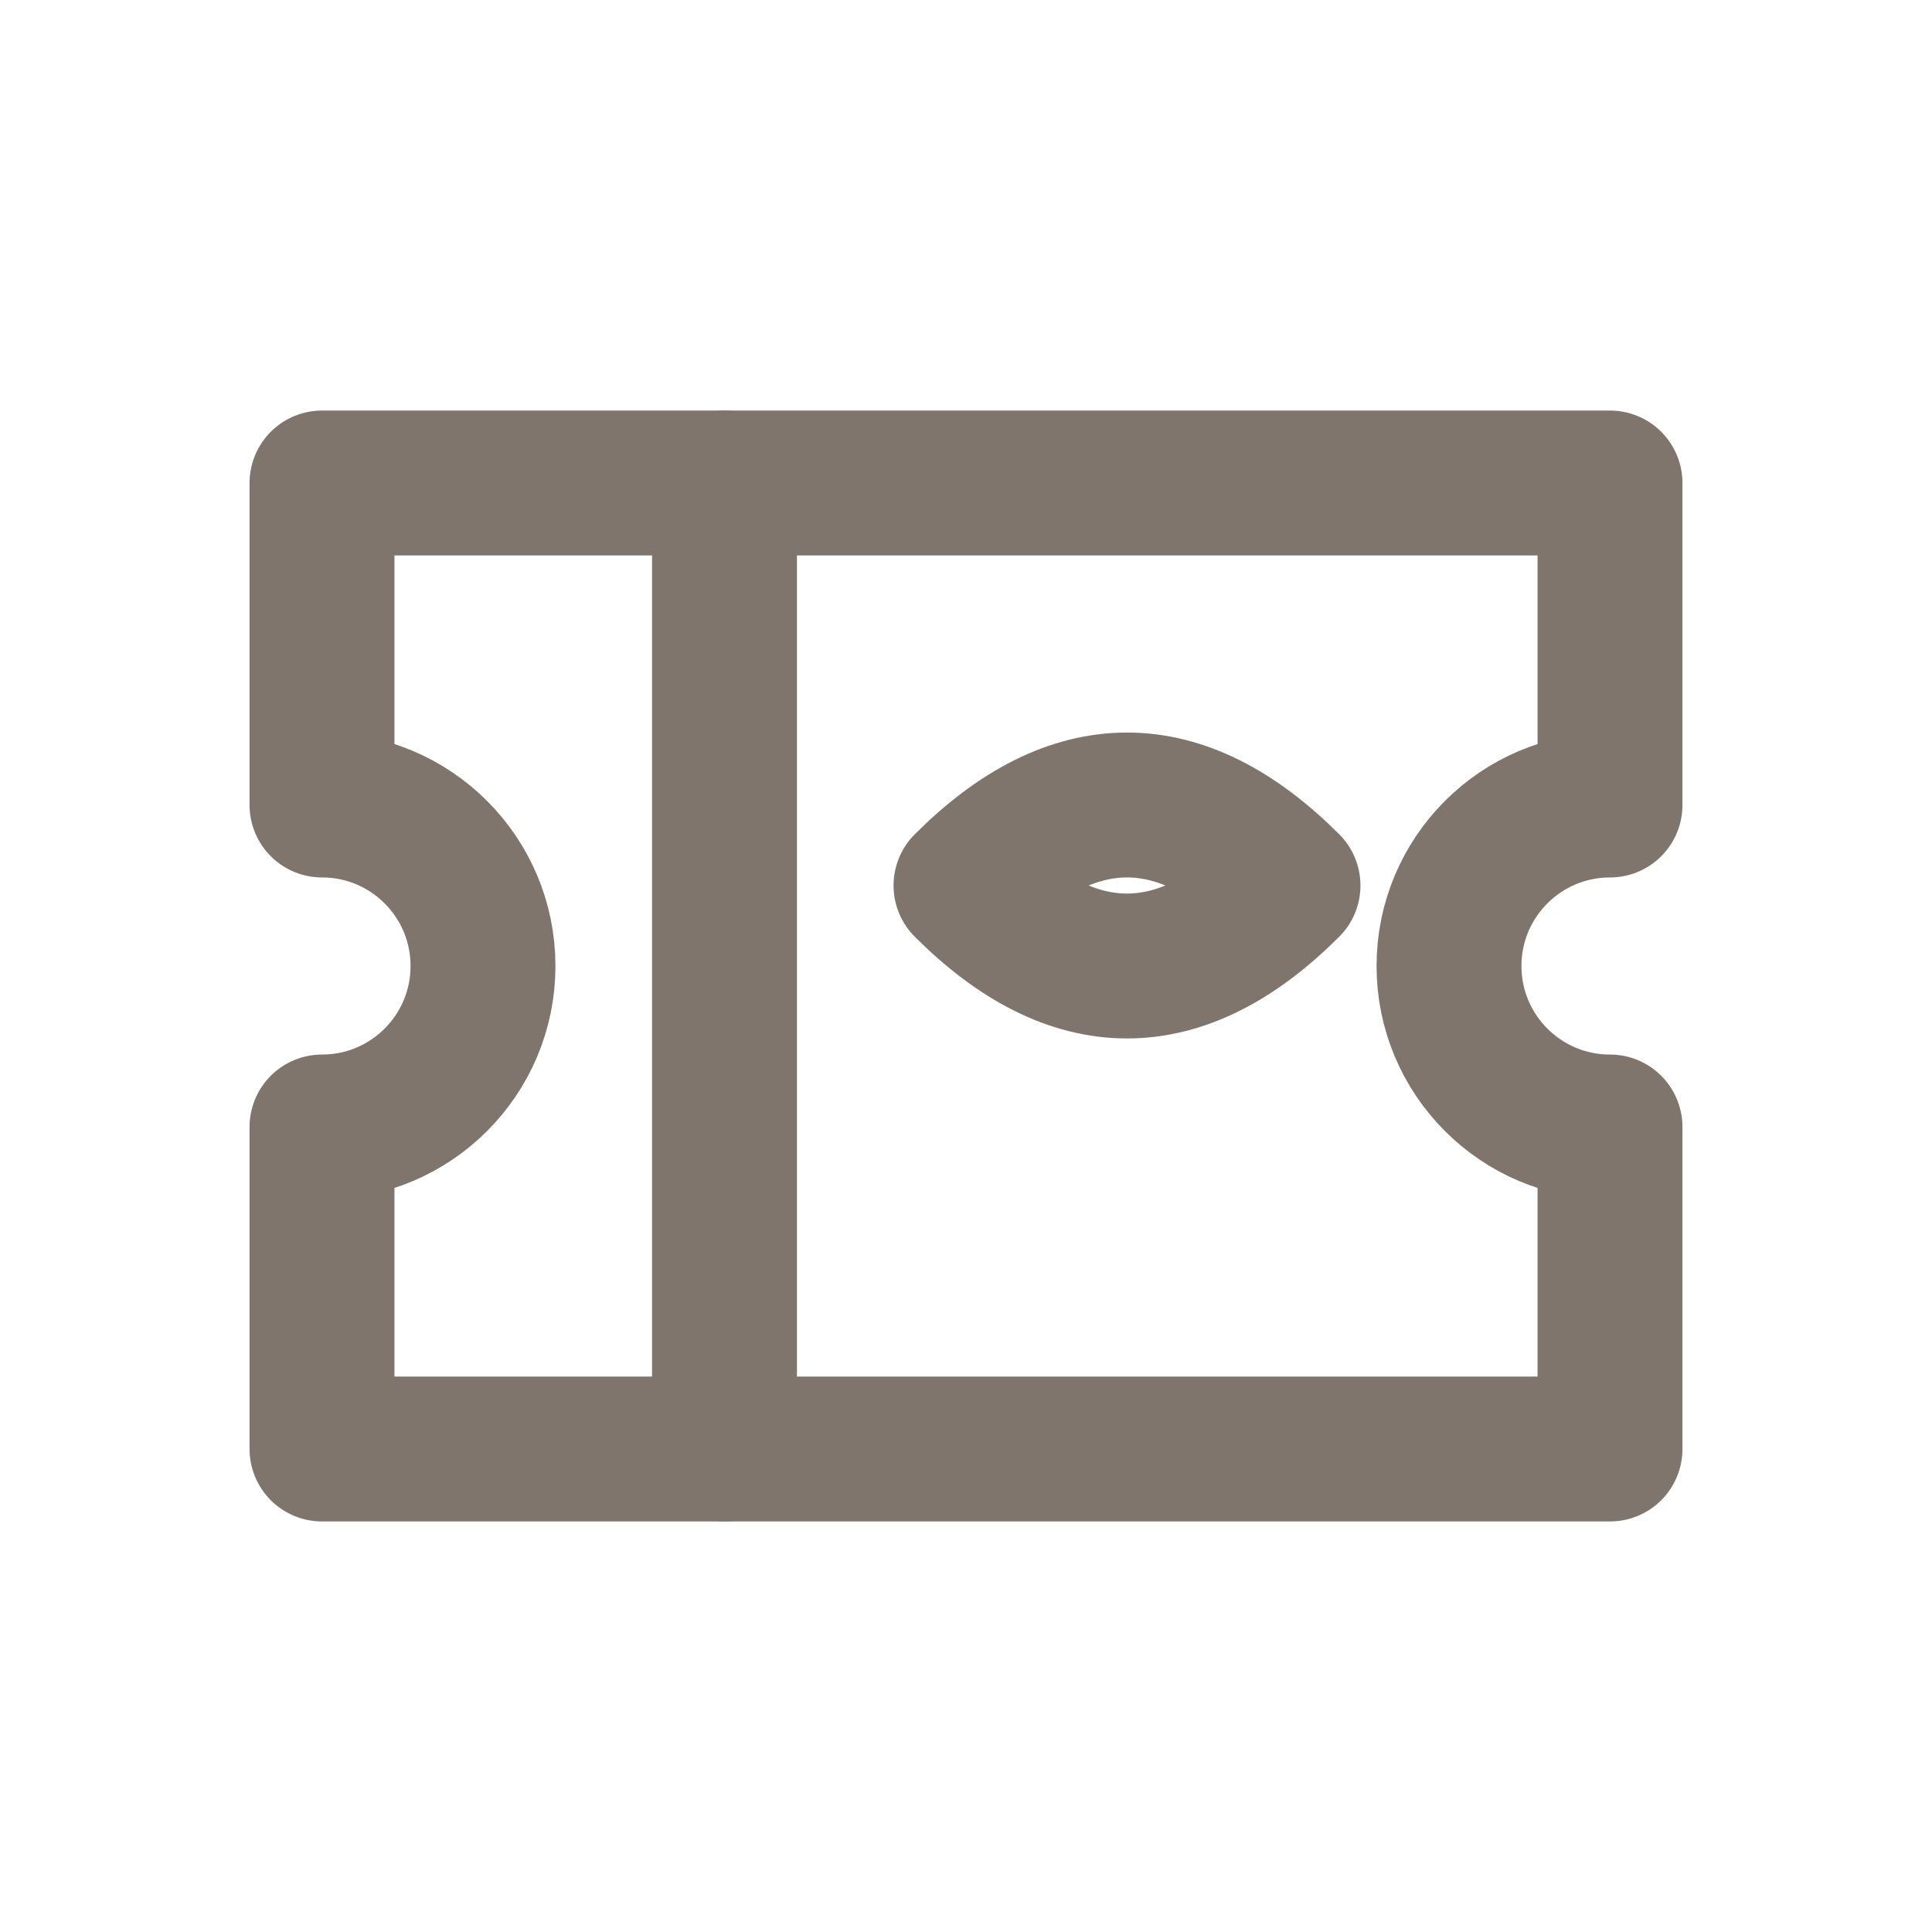
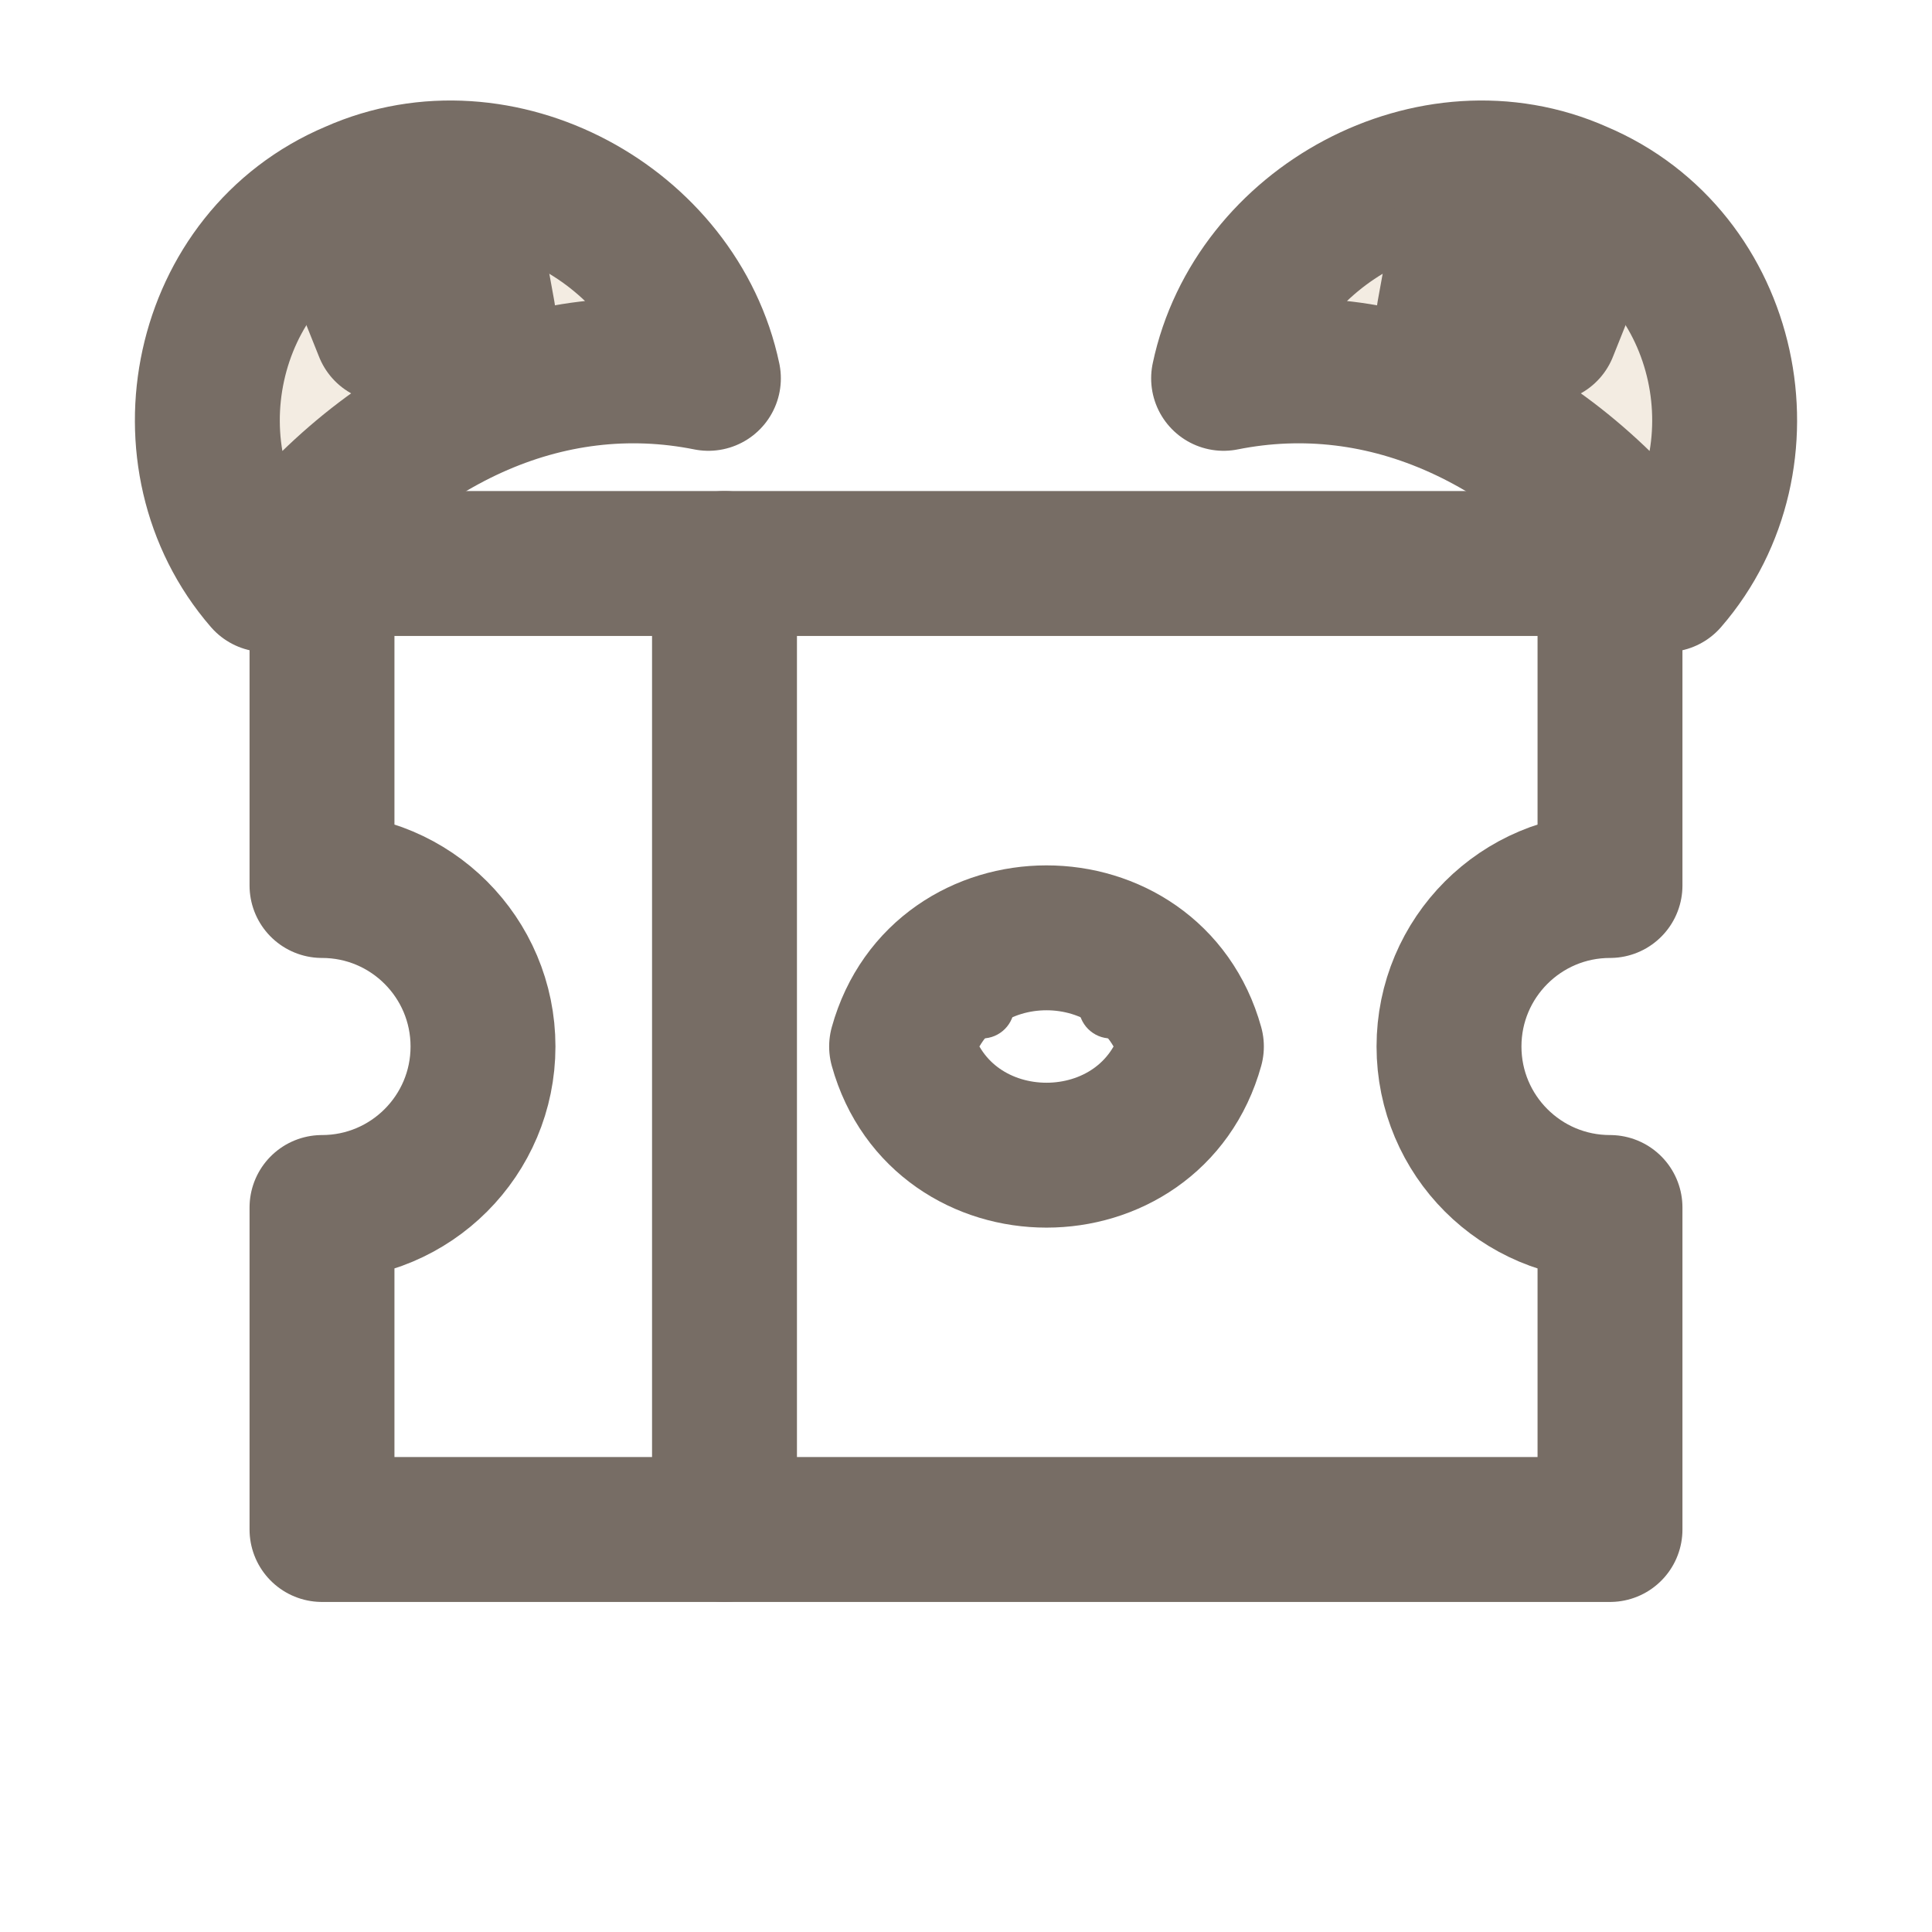
- <svg xmlns="http://www.w3.org/2000/svg" viewBox="0 0 24 24" fill="none" stroke="#80756D" stroke-width="1.8" stroke-linecap="round" stroke-linejoin="round">
-   <path d="M4 6h16v4a2 2 0 0 0 0 4v4H4v-4a2 2 0 0 0 0-4z" />
-   <path d="M9 6v12m3-7q2-2 4 0-2 2-4 0Z" />
+ <svg xmlns="http://www.w3.org/2000/svg" viewBox="0 0 24 24" fill="none" color="#776D65" stroke="currentColor" stroke-width="1.8" stroke-linecap="round" stroke-linejoin="round" aria-label="熊大爷亲邻券图标·default">
+   <g class="dumpling-ears" fill="#F3ECE2">
+     <path d="M3.3 7.2C2 5.7 2.5 3.2 4.4 2.4c1.8-.8 4 .4 4.4 2.3-2-.4-4 .5-5.5 2.5Z" />
+     <path d="M20.7 7.2c1.3-1.5.8-4-1.1-4.8-1.8-.8-4 .4-4.4 2.3 2-.4 4 .5 5.5 2.5Z" />
+     <path d="M4.4 3.1l.4 1m1-1.3.2 1.1m13.6-.8-.4 1m-1-1.3-.2 1.1" fill="none" />
+   </g>
+   <g>
+     <path d="M4 7h16v4a2 2 0 0 0 0 4v4H4v-4a2 2 0 0 0 0-4z" />
+     <path d="M9 7v12" />
+     <path d="M11.2 13c.5-1.8 3.1-1.8 3.6 0-.5 1.8-3.1 1.8-3.6 0Z" />
+     <circle cx="12.2" cy="12.5" r=".4" fill="currentColor" stroke="none" />
+     <circle cx="13.8" cy="12.5" r=".4" fill="currentColor" stroke="none" />
+   </g>
</svg>
